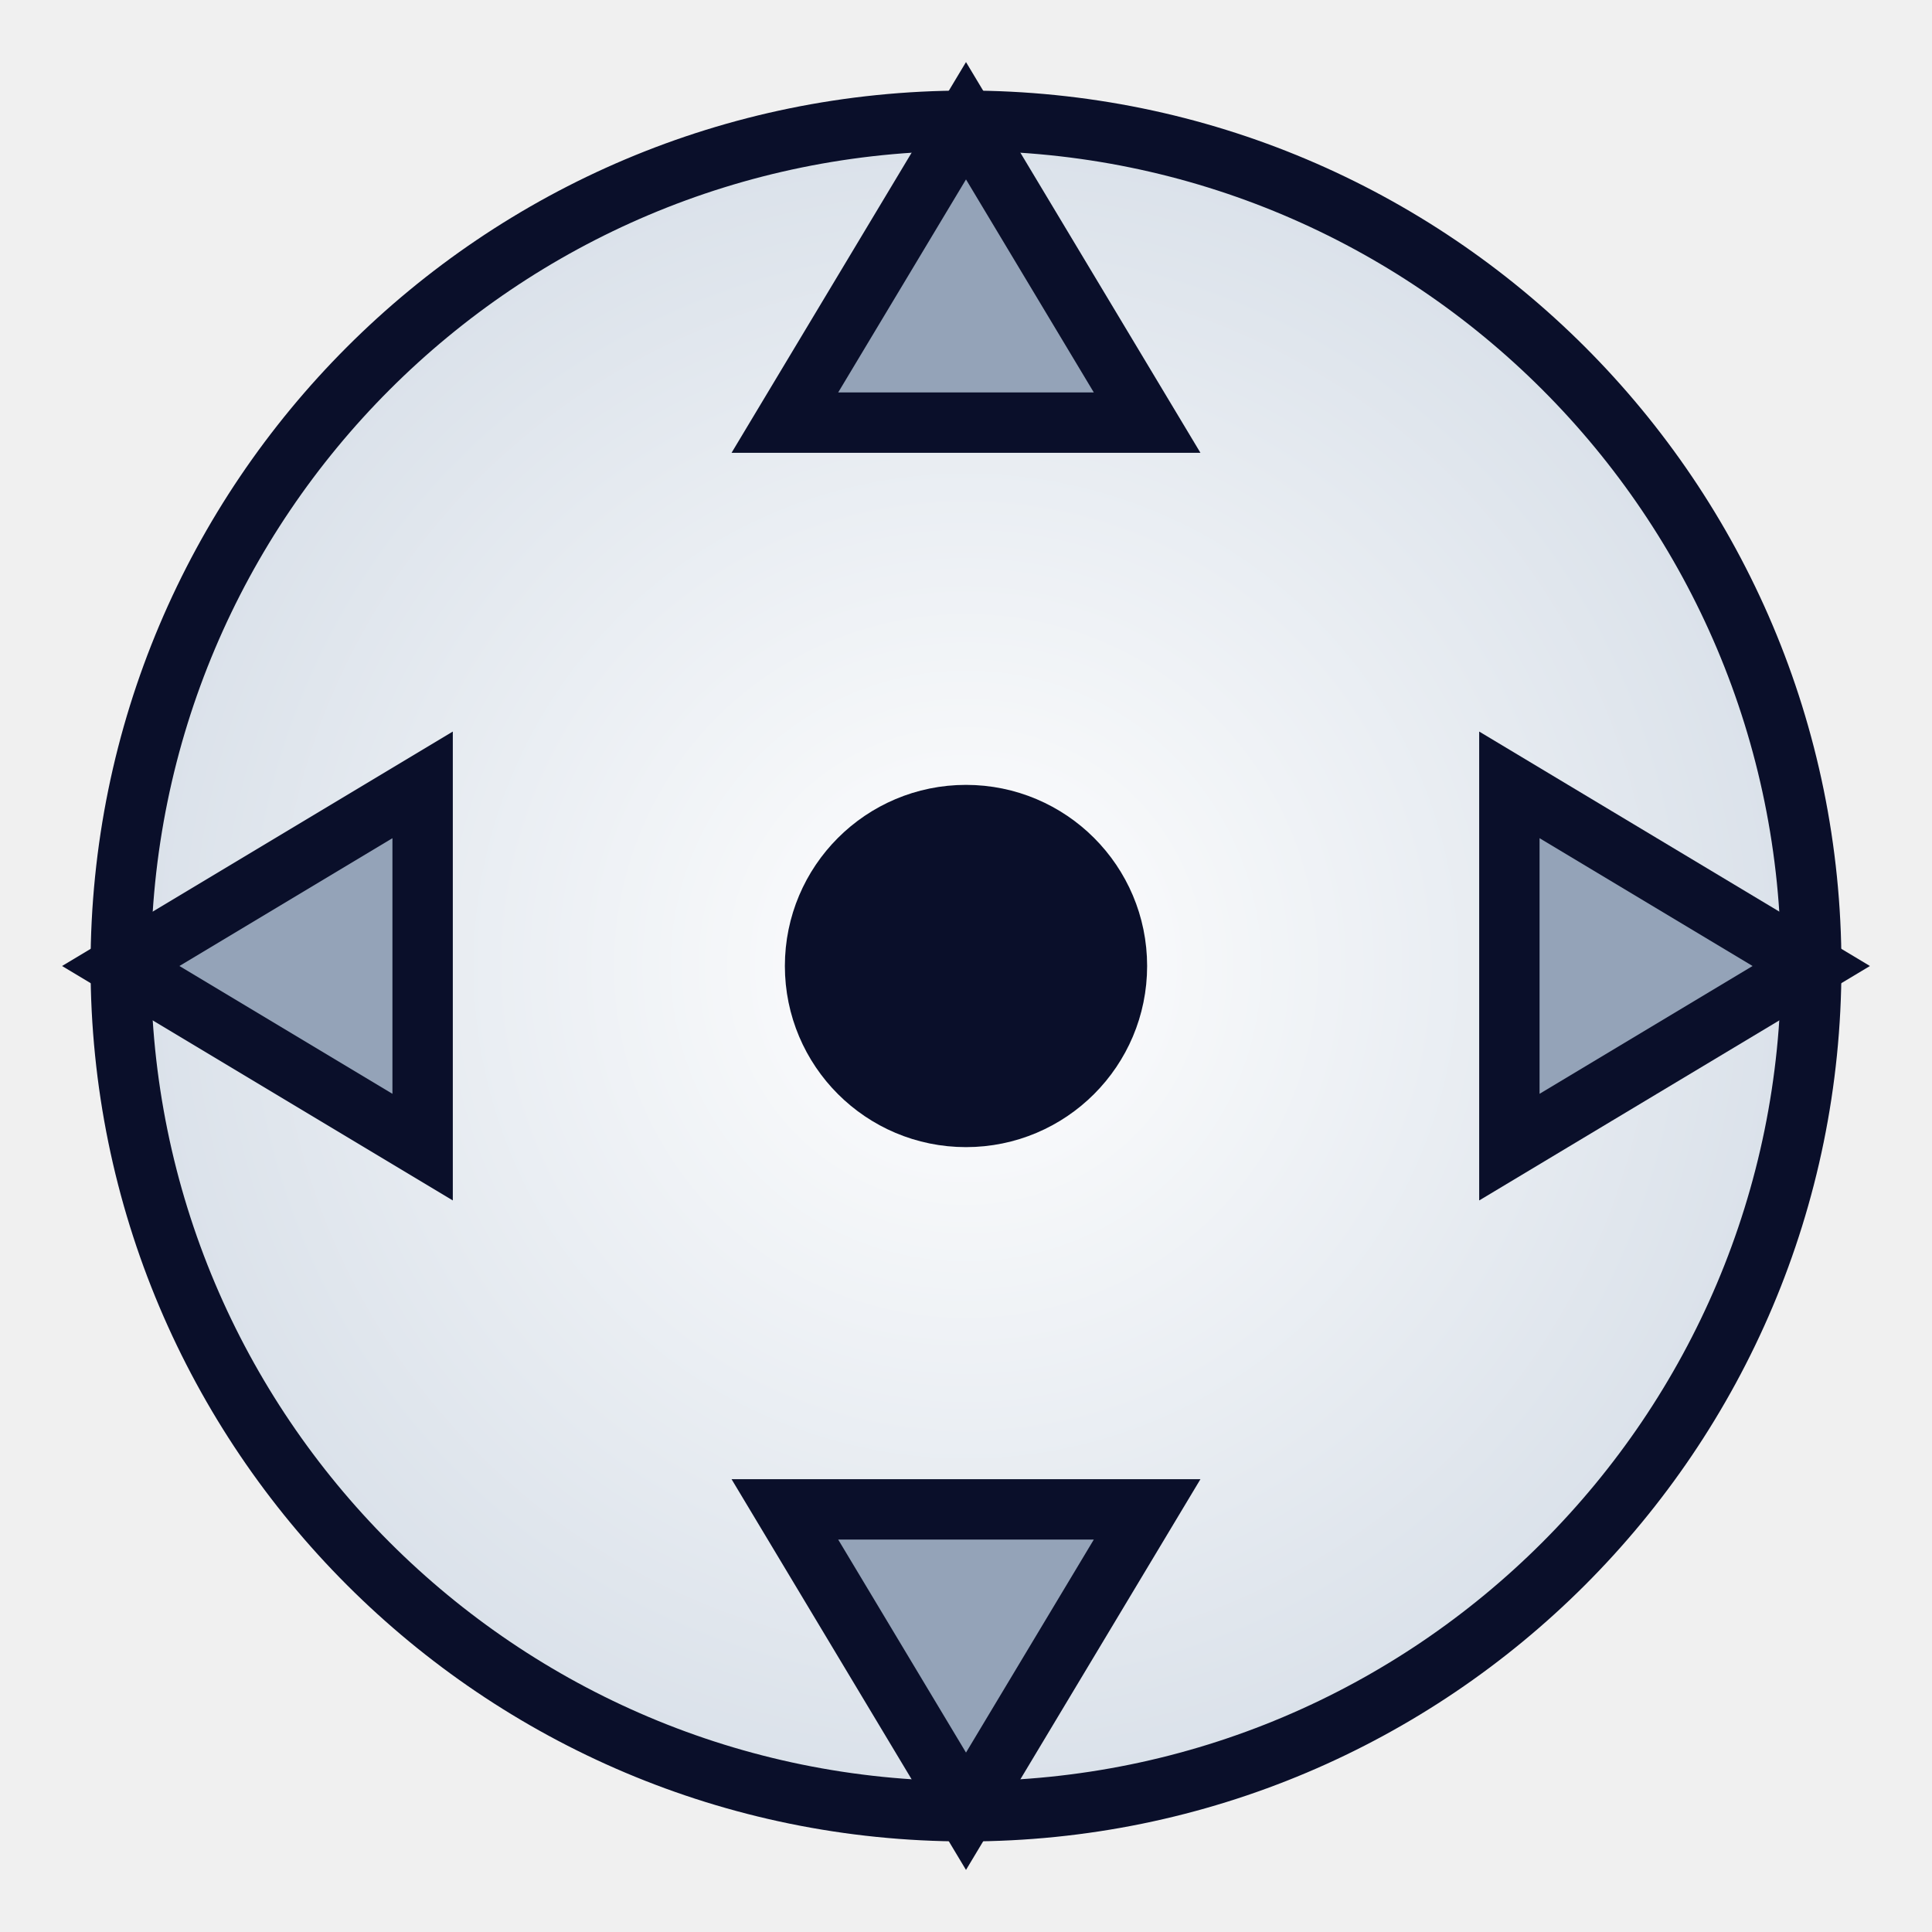
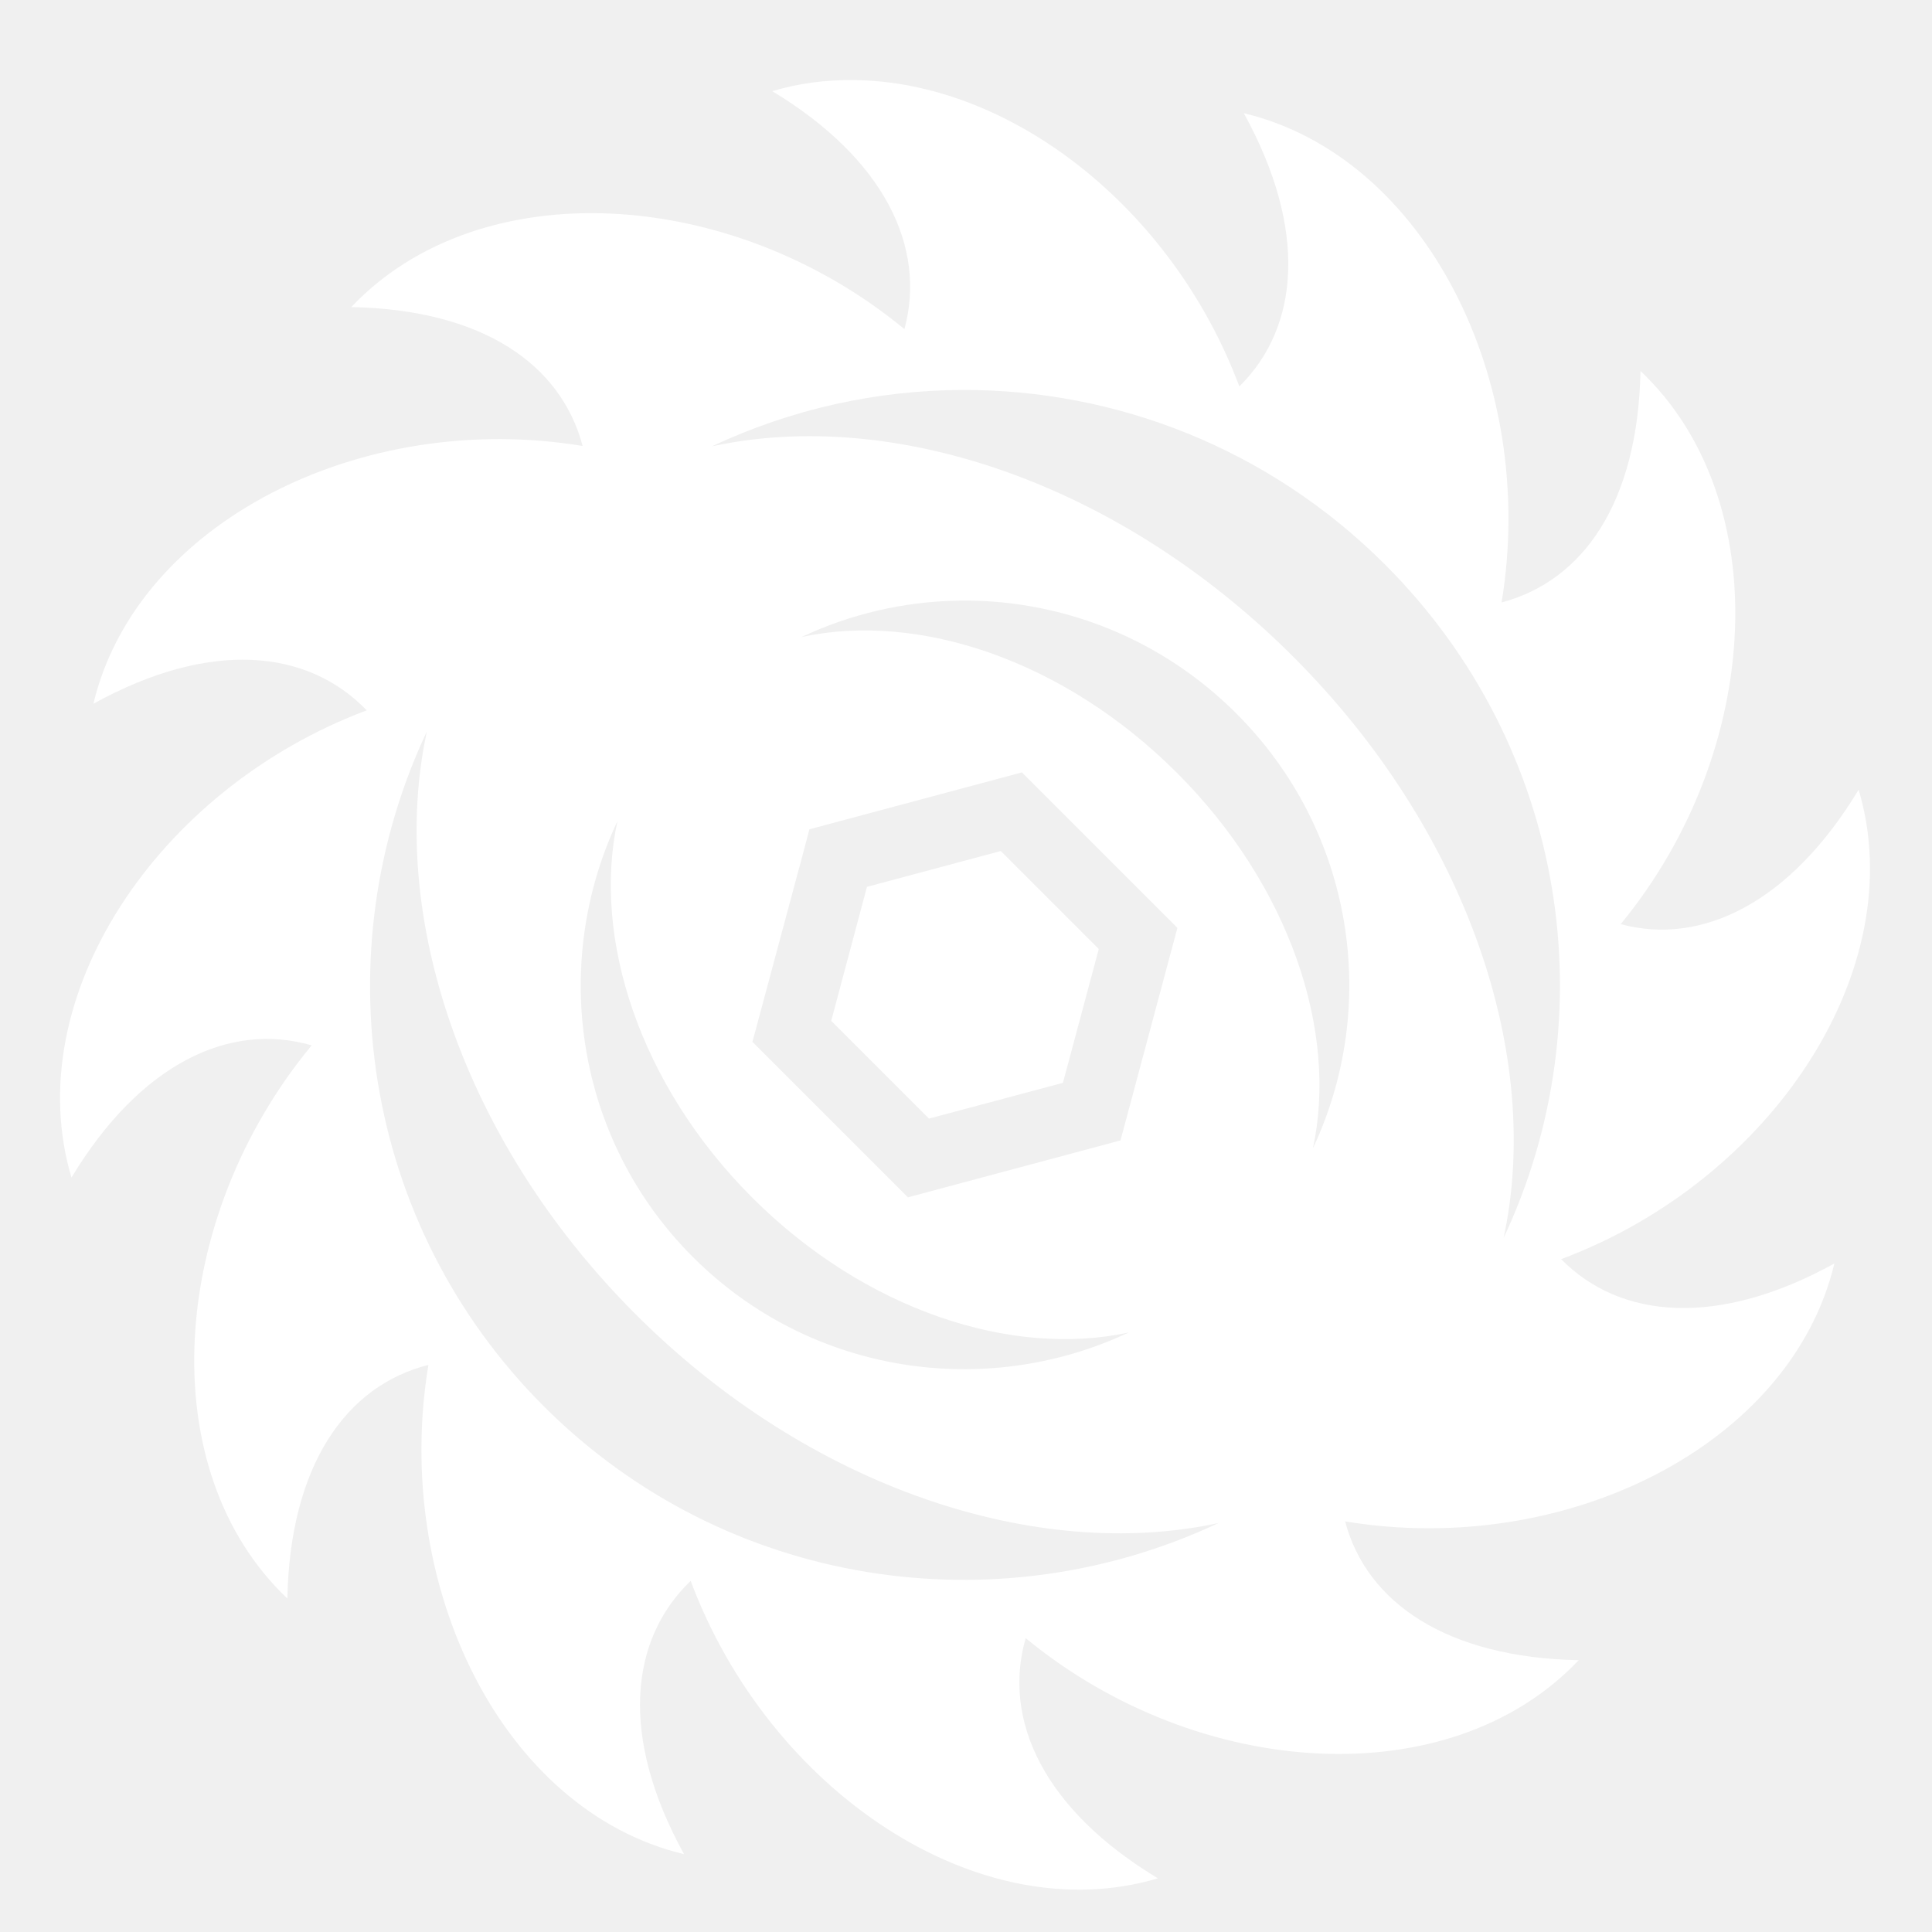
- <svg xmlns="http://www.w3.org/2000/svg" viewBox="0 0 64 64" fill="none">
-   <defs>
-     <radialGradient id="metal" cx="0.5" cy="0.5" r="0.7">
-       <stop offset="0" stop-color="#ffffff" />
-       <stop offset="1" stop-color="#cbd5e1" />
-     </radialGradient>
-   </defs>
-   <g stroke="#0a0f2a" stroke-width="2">
-     <circle cx="32" cy="32" r="28" fill="url(#metal)" />
-     <g fill="#94a3b8">
-       <path d="M32 4 l6 10 h-12 z" />
-       <path d="M60 32 l-10 6 v-12 z" />
-       <path d="M32 60 l-6 -10 h12 z" />
-       <path d="M4 32 l10 -6 v12 z" />
-     </g>
-     <circle cx="32" cy="32" r="5" fill="#0a0f2a" />
-   </g>
+ <svg xmlns="http://www.w3.org/2000/svg" width="800px" height="800px" viewBox="0 0 512 512">
+   <path fill="#FFFFFF" d="M226.25 21.22c-7.37-.076-14.458.815-21.594 2.936 29.88 18.046 40.87 41.507 35.03 63.063-45.987-37.932-112.6-41.75-146.592-5.845 34.904.688 55.595 15.218 61.312 36.813-58.69-9.694-118.192 20.31-129.656 68.312 30.896-17.035 56.737-14.552 72.438 1.75-55.758 20.907-92.336 76.467-78.25 123.813 18.253-30.226 41.895-41.334 63.656-35.032-38.078 45.996-42.39 112.556-6.438 146.595.694-35.202 15.48-56.406 37.375-61.906-9.707 58.698 19.74 118.19 67.75 129.655-17.033-30.896-14.553-56.737 1.75-72.438 20.867 55.836 76.43 92.94 123.814 78.844-30.186-18.228-41.28-41.916-35.03-63.655 45.984 37.86 112.595 41.724 146.56 5.844-34.904-.69-56.188-15.188-61.905-36.783 58.698 9.71 118.19-20.332 129.655-68.343-30.69 16.922-56.674 14.852-72.406-1.156 55.868-20.85 92.945-77.005 78.842-124.407-18.036 29.867-41.514 41.448-63.062 35.626 37.86-45.985 41.132-112.625 5.25-146.594-.688 34.905-15.22 55.627-36.813 61.344 9.71-58.7-20.3-118.19-68.312-129.656 16.923 30.69 14.82 56.674-1.188 72.406-17.744-47.38-60.633-80.79-102.187-81.187zm28.875 82.124c40.494-.113 81.018 15.362 111.97 46.312 48.312 48.312 58.91 119.93 31.374 178.406 10.386-48.018-9.547-107.827-55.75-154.03-46.205-46.205-106.014-66.138-154.033-55.75 21.016-9.896 43.722-14.875 66.438-14.938zm.813 55.812c25.955.08 51.88 10.1 71.718 29.938 31.206 31.206 38.067 77.45 20.28 115.22 6.71-31.015-6.188-69.658-36.03-99.502-29.842-29.843-68.453-42.71-99.47-36 12.985-6.113 26.97-9.322 41-9.625.84-.018 1.664-.033 2.5-.03zm-142.813 34.688c-10.387 48.018 9.11 108.233 55.313 154.437 46.203 46.205 106.45 65.732 154.468 55.345-58.476 27.536-130.5 17.343-178.812-30.97-48.314-48.31-58.505-120.335-30.97-178.81zm157.688 10.844l3.812 3.812 33.594 33.594 3.81 3.812-1.405 5.22L298.345 297l-1.408 5.22-5.218 1.405-45.876 12.28-5.22 1.408-3.81-3.813-33.595-33.594-3.814-3.812 1.406-5.22L213.125 225l1.375-5.22 5.22-1.405 45.874-12.28 5.22-1.407zm-107.188 12.937c-6.71 31.016 5.875 69.908 35.72 99.75 29.843 29.842 68.764 42.46 99.78 35.75-37.77 17.786-84.296 11.206-115.5-20-31.204-31.206-37.784-77.73-20-115.5zm101.594 7.906l-35.47 9.5-9.47 35.5 25.907 25.908 35.5-9.47 9.5-35.468-25.968-25.97z" />
</svg>
